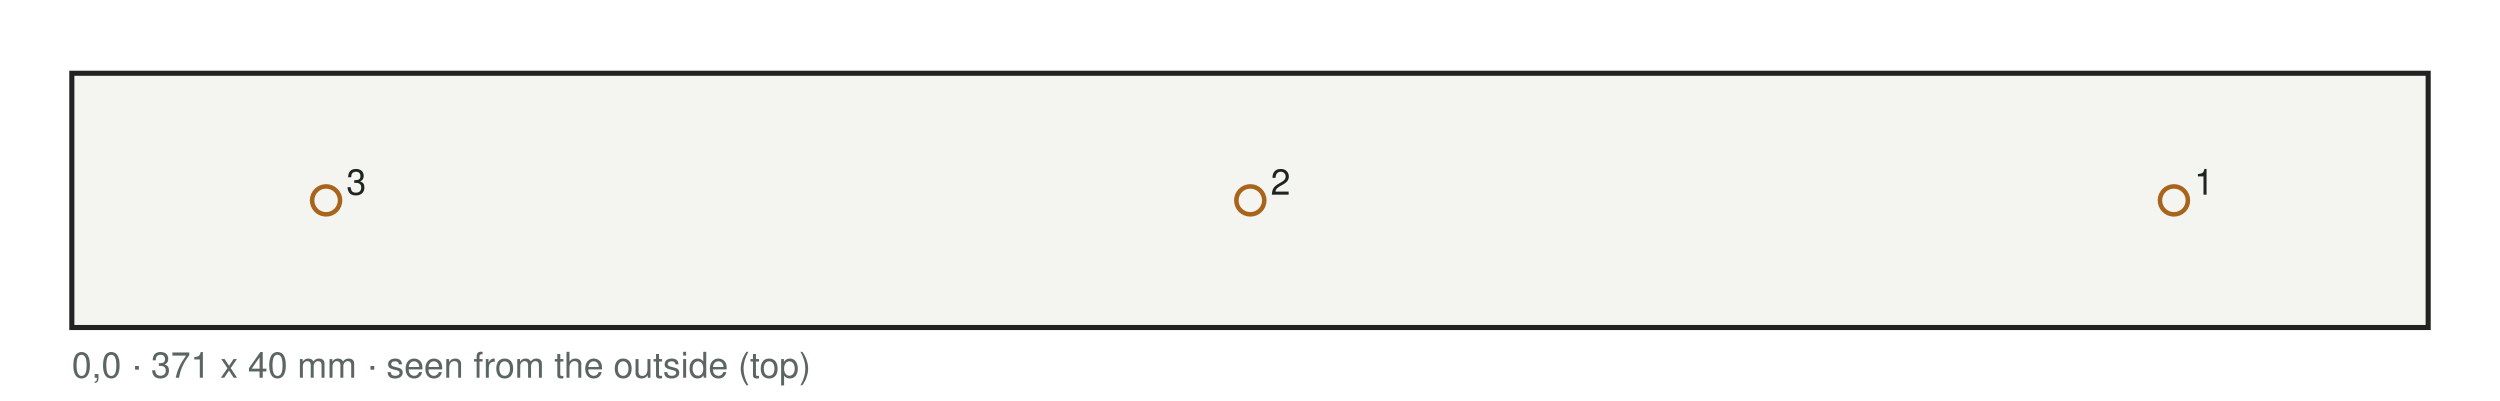
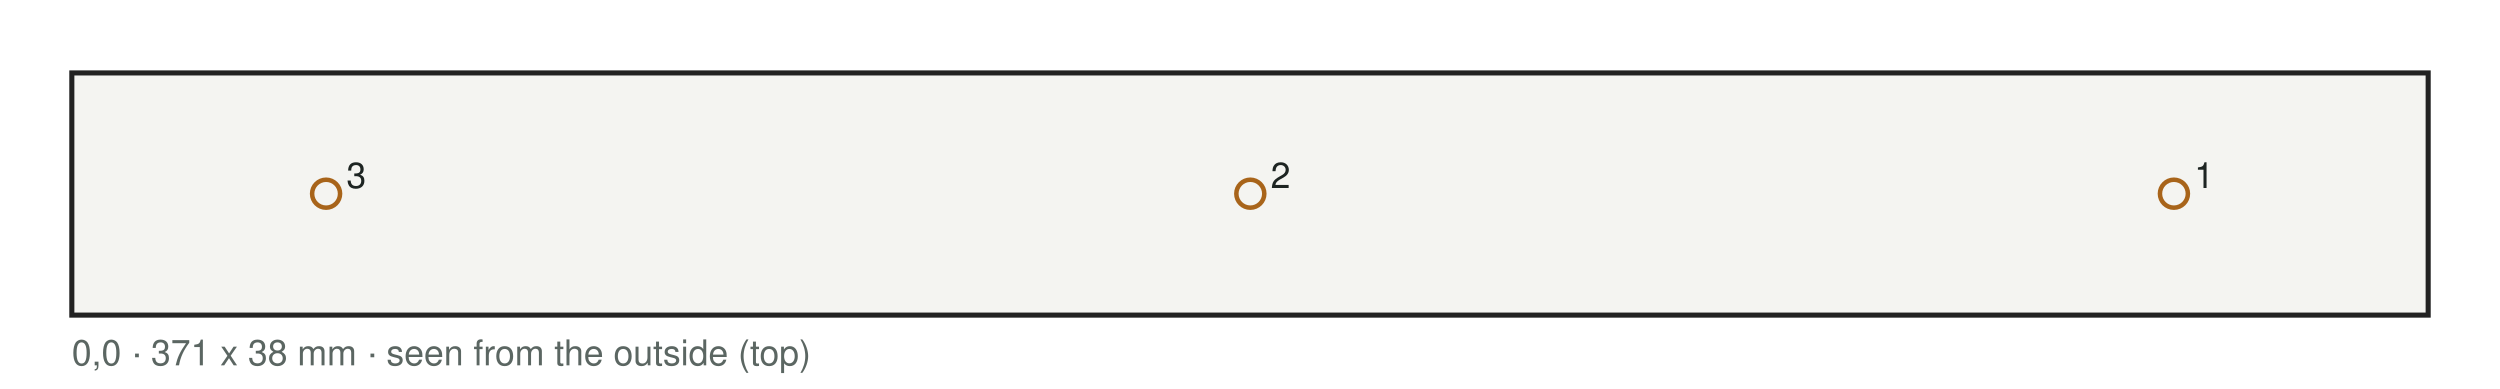
- <svg xmlns="http://www.w3.org/2000/svg" viewBox="-11.3 -11.3 393.3 62.6" width="393mm" height="63mm" font-family="Helvetica, Arial, sans-serif">
-   <polygon points="370.7,40.0 0.0,40.0 0.0,0.0 370.7,0.0" fill="#f4f4f1" stroke="#222" stroke-width="0.8" />
-   <circle cx="330.7" cy="20.0" r="2.2" fill="none" stroke="#a8641a" stroke-width="0.71" />
-   <text x="333.9" y="19.1" font-size="5.6" fill="#1d2422">1</text>
-   <circle cx="185.4" cy="20.0" r="2.2" fill="none" stroke="#a8641a" stroke-width="0.71" />
-   <text x="188.6" y="19.1" font-size="5.6" fill="#1d2422">2</text>
-   <circle cx="40.0" cy="20.0" r="2.2" fill="none" stroke="#a8641a" stroke-width="0.71" />
-   <text x="43.2" y="19.1" font-size="5.6" fill="#1d2422">3</text>
-   <text x="0" y="47.9" font-size="5.6" fill="#5b6662">0,0 · 371 x 40 mm · seen from the outside (top)</text>
+ <svg xmlns="http://www.w3.org/2000/svg" viewBox="-11.3 -11.3 393.3 60.7" width="393mm" height="61mm" font-family="Helvetica, Arial, sans-serif">
+   <polygon points="370.7,38.1 0.0,38.1 0.0,0.0 370.7,0.0" fill="#f4f4f1" stroke="#222" stroke-width="0.8" />
+   <circle cx="330.7" cy="19.0" r="2.2" fill="none" stroke="#a8641a" stroke-width="0.71" />
+   <text x="333.9" y="18.1" font-size="5.6" fill="#1d2422">1</text>
+   <circle cx="185.4" cy="19.0" r="2.2" fill="none" stroke="#a8641a" stroke-width="0.71" />
+   <text x="188.6" y="18.1" font-size="5.6" fill="#1d2422">2</text>
+   <circle cx="40.0" cy="19.0" r="2.2" fill="none" stroke="#a8641a" stroke-width="0.71" />
+   <text x="43.2" y="18.1" font-size="5.6" fill="#1d2422">3</text>
+   <text x="0" y="46.0" font-size="5.6" fill="#5b6662">0,0 · 371 x 38 mm · seen from the outside (top)</text>
</svg>
